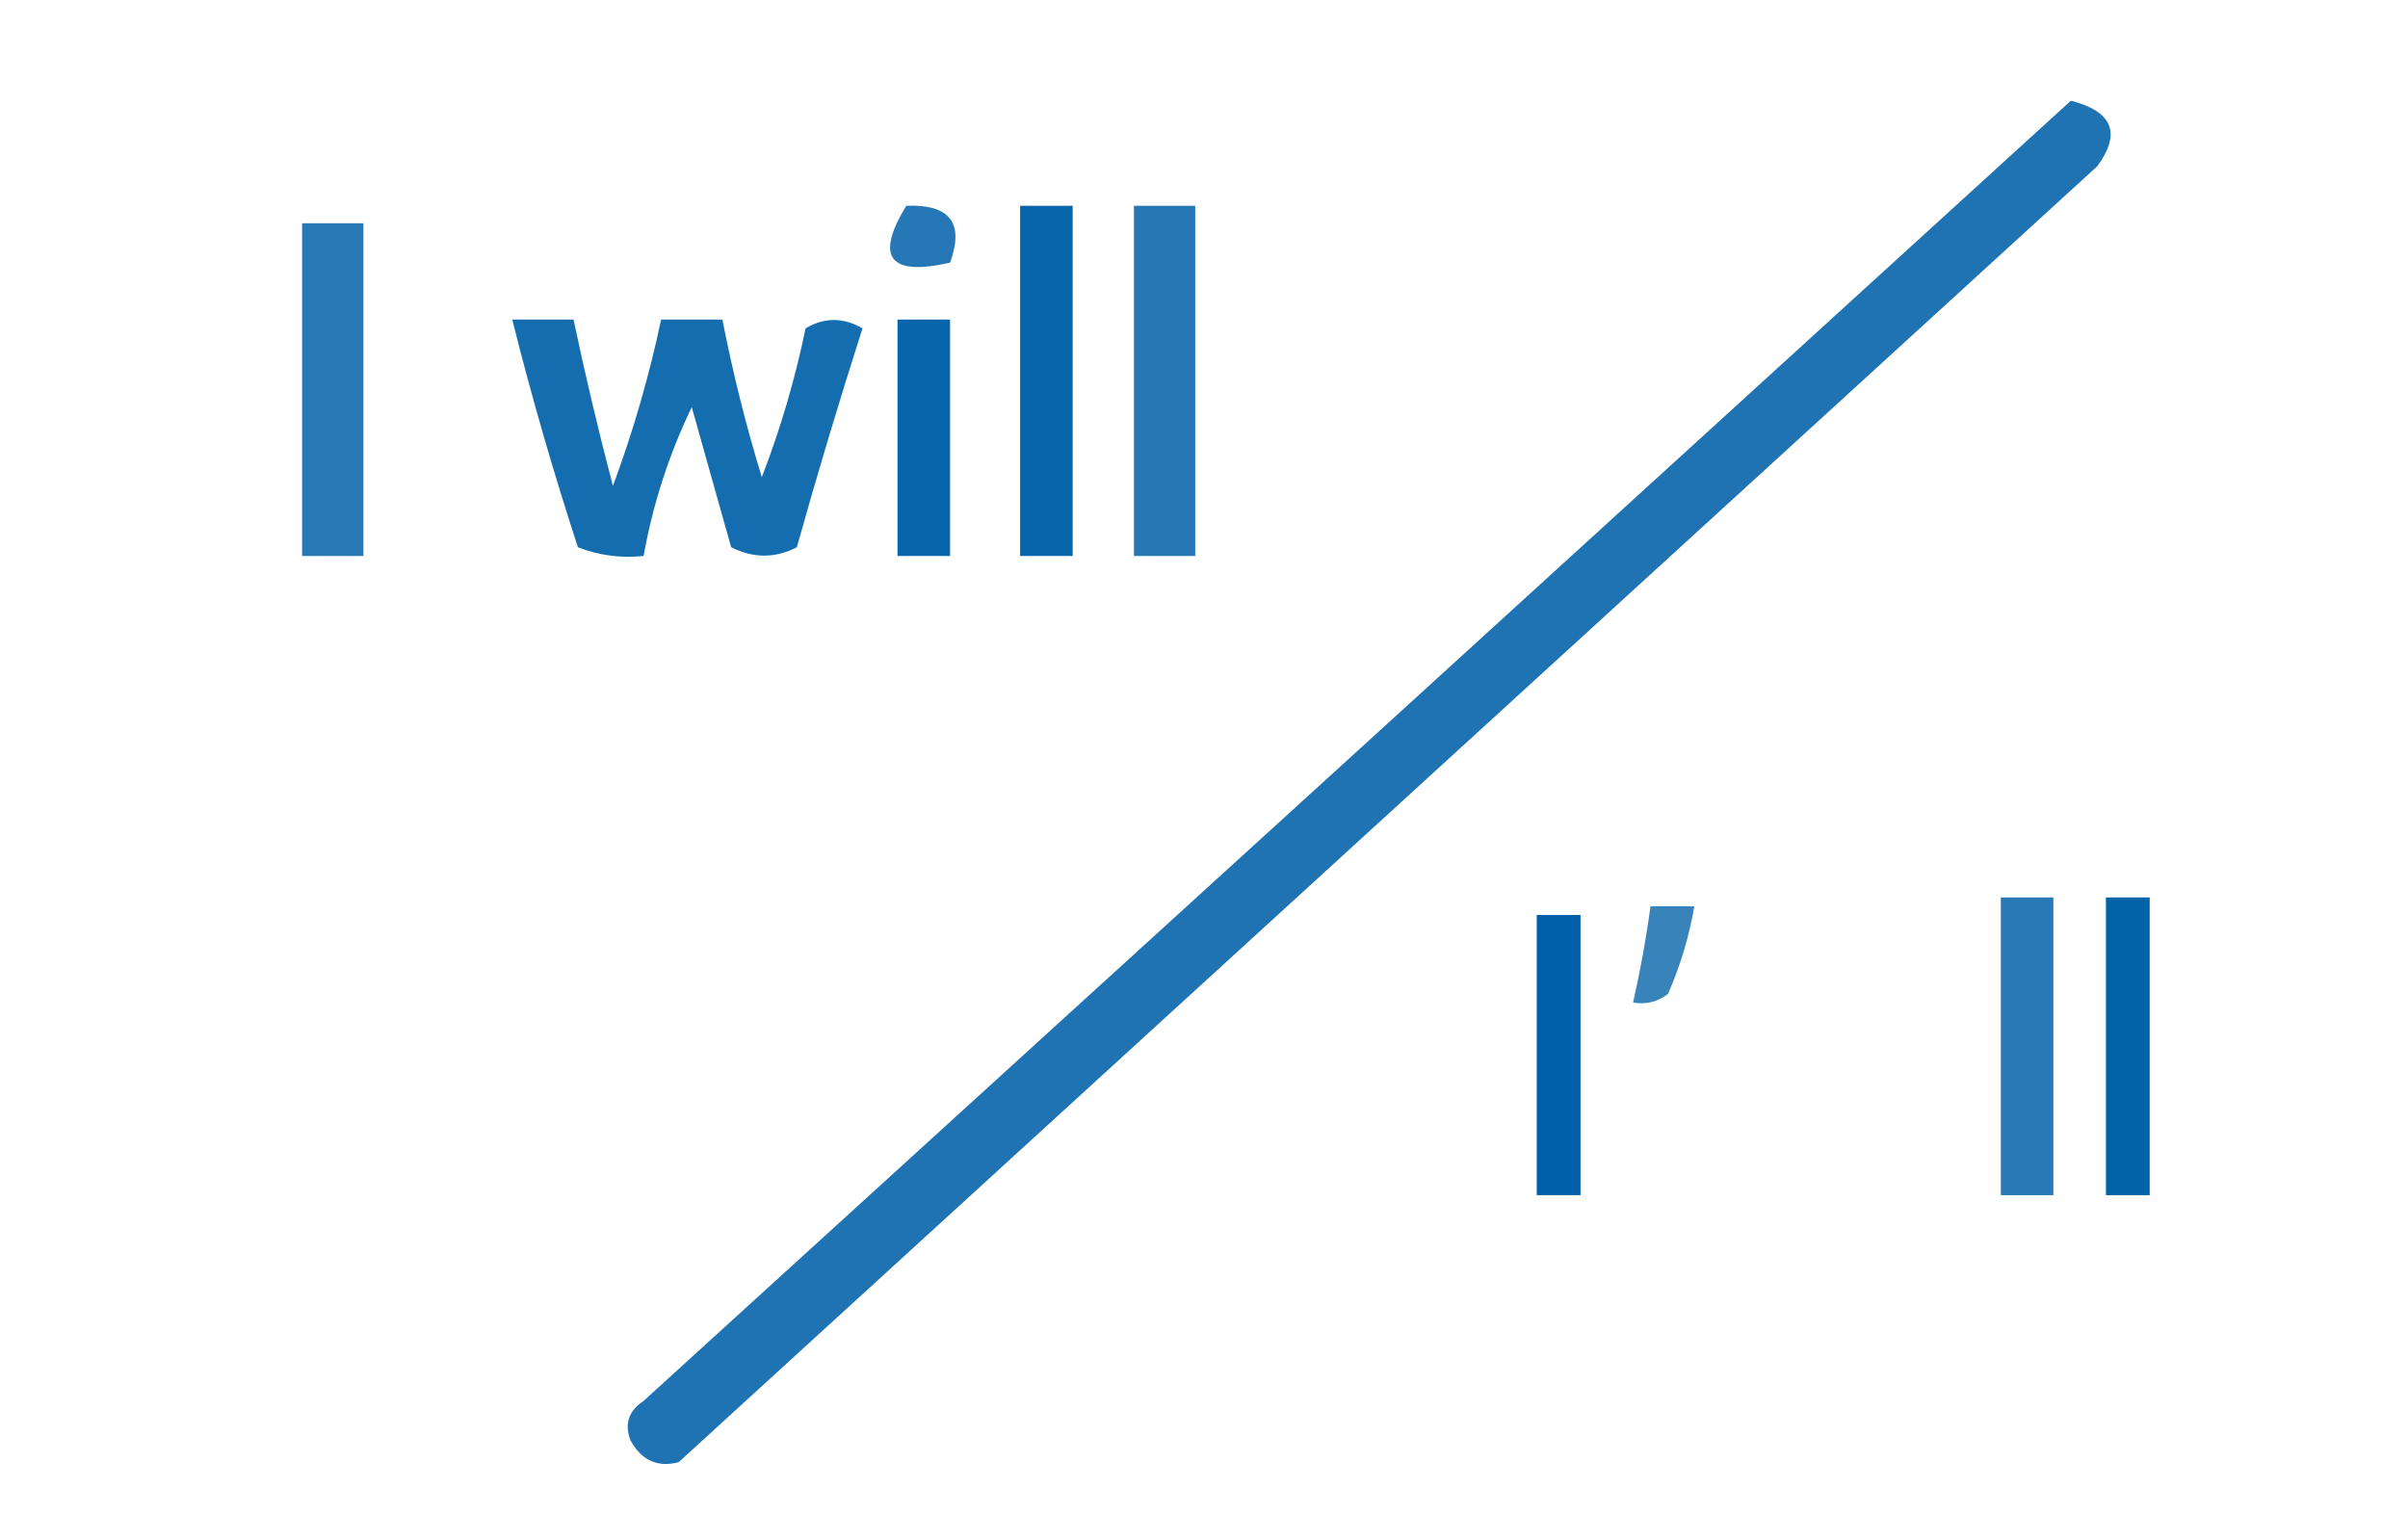
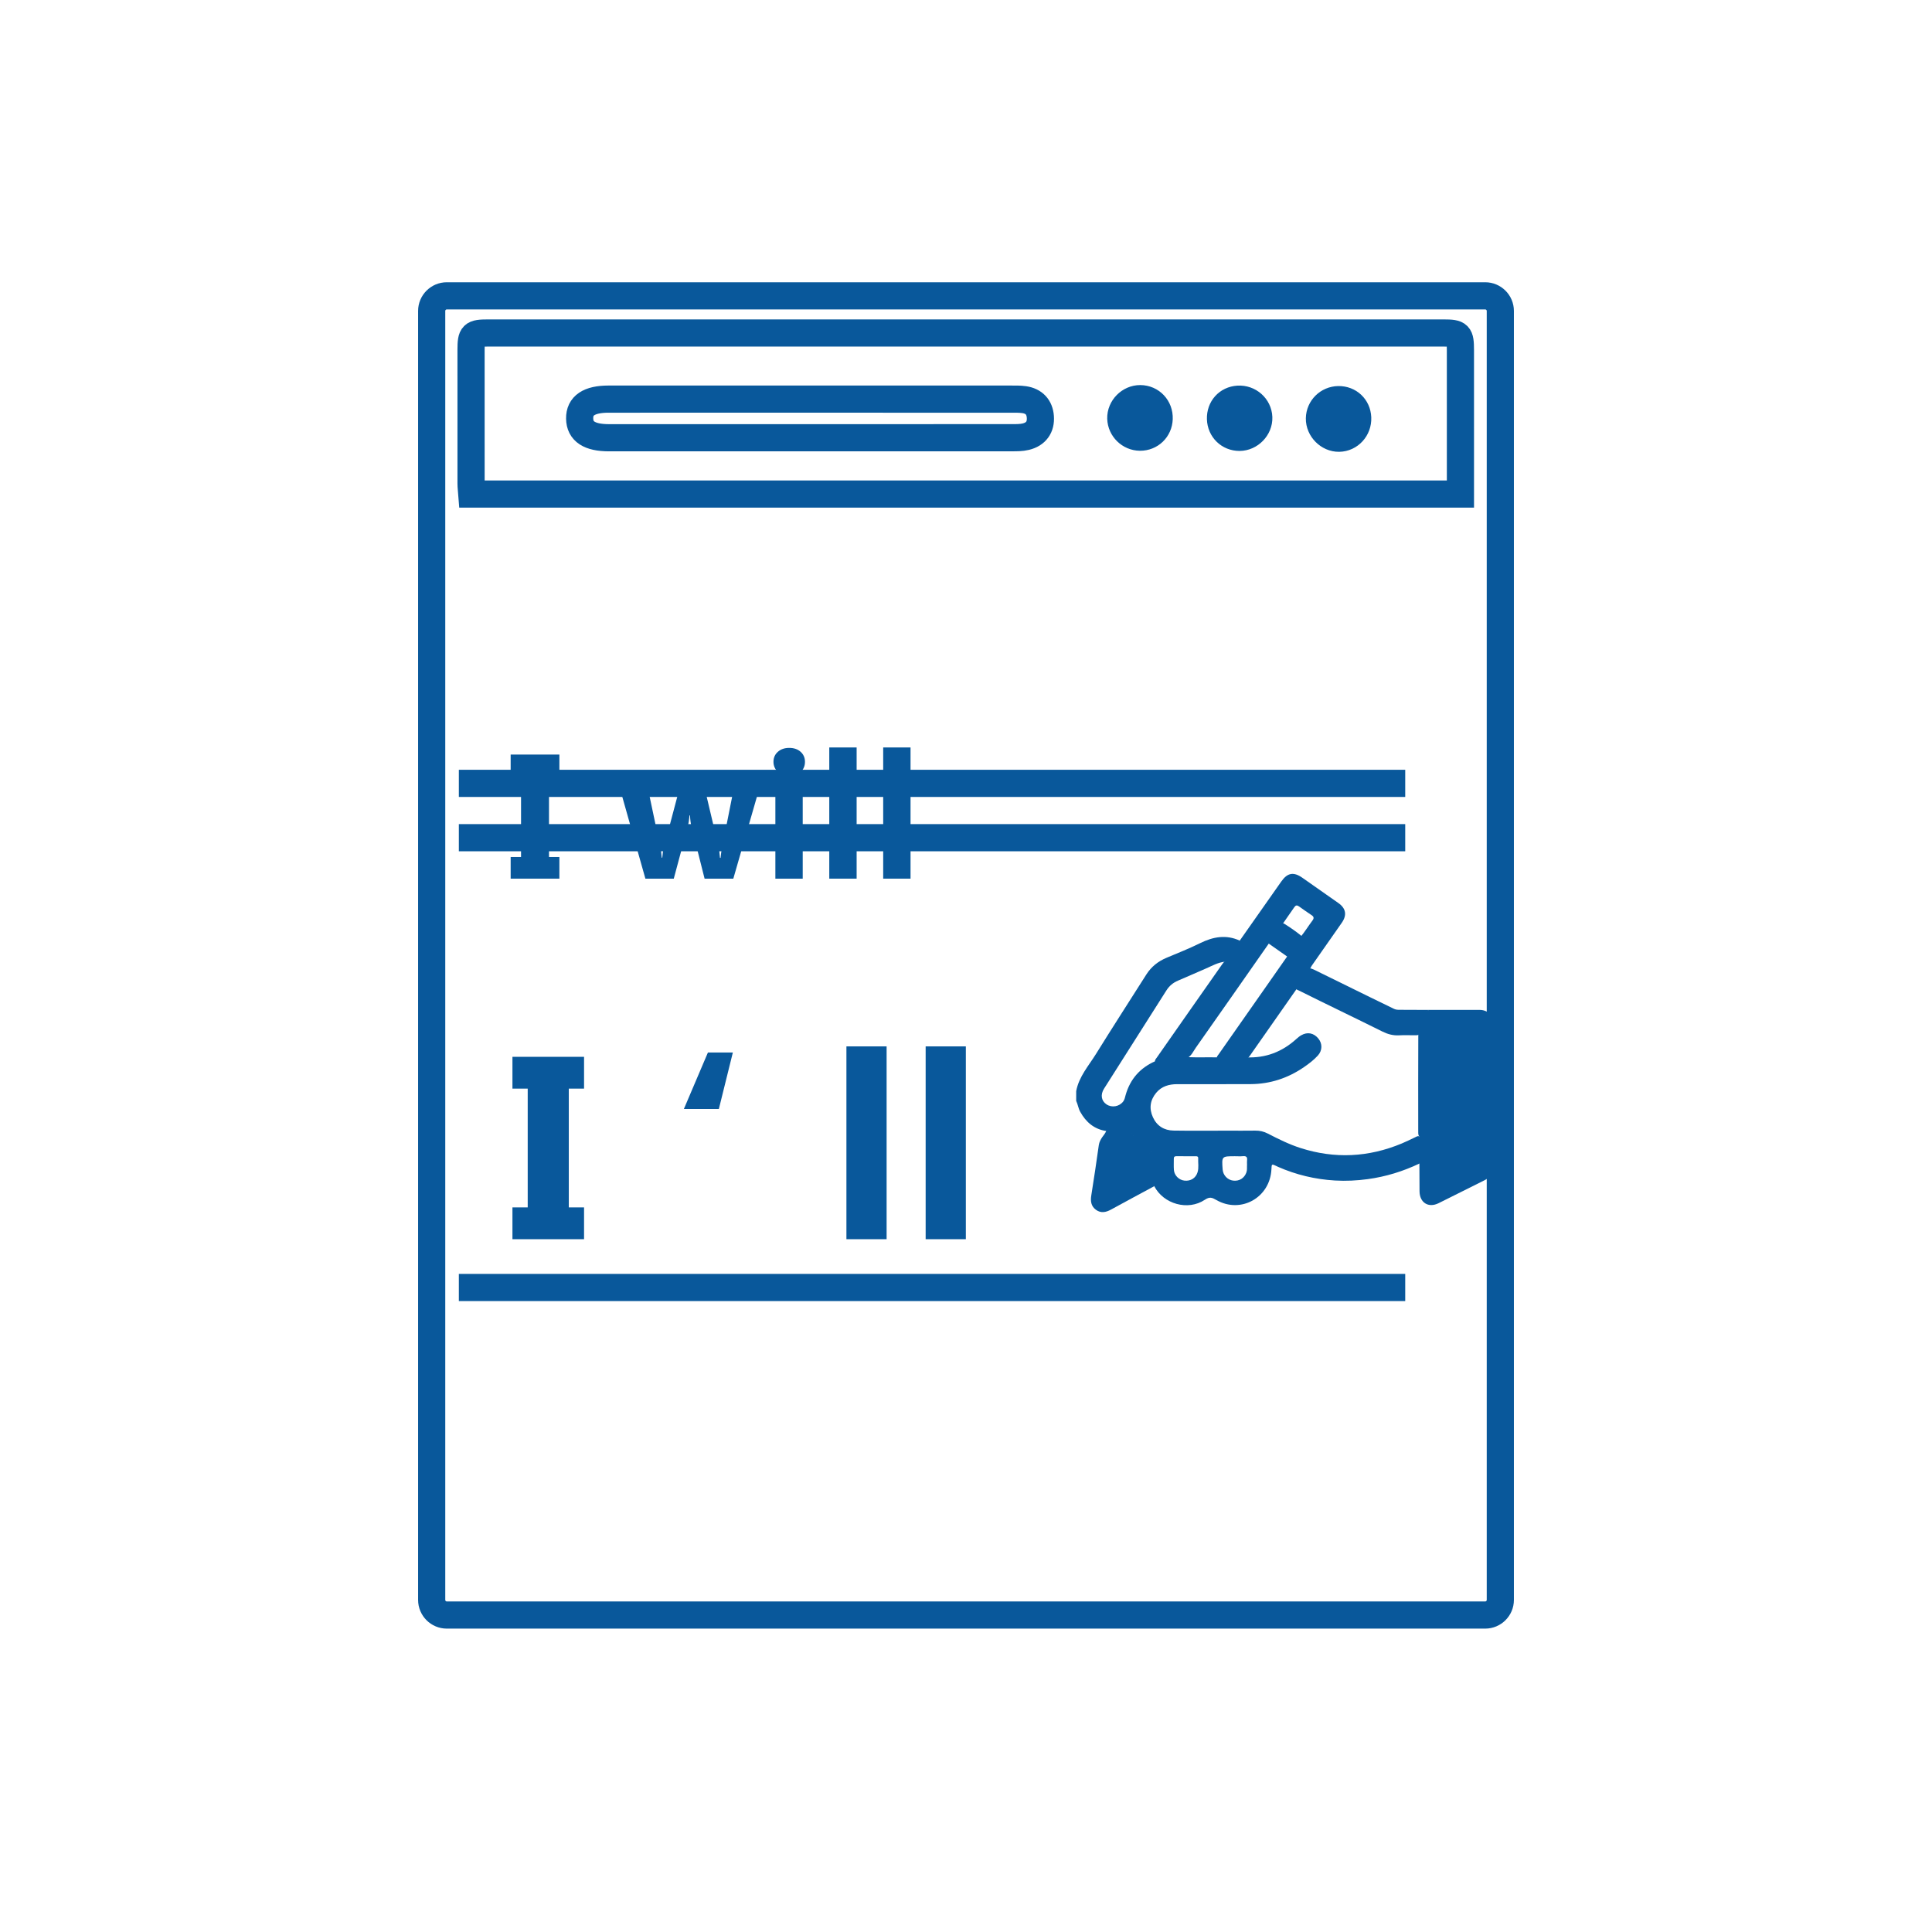
- <svg xmlns="http://www.w3.org/2000/svg" version="1.1" width="275px" height="173px" style="shape-rendering:geometricPrecision; text-rendering:geometricPrecision; image-rendering:optimizeQuality; fill-rule:evenodd; clip-rule:evenodd">
+ <svg xmlns="http://www.w3.org/2000/svg" version="1.1" id="圖層_1" x="0px" y="0px" width="1280px" height="1280px" viewBox="0 0 1280 1280" enable-background="new 0 0 1280 1280" xml:space="preserve">
  <g>
-     <path style="opacity:0.877" fill="#0060a7" d="M 236.5,11.5 C 241.287,12.726 242.287,15.226 239.5,19C 185.5,68.333 131.5,117.667 77.5,167C 75.097,167.63 73.263,166.797 72,164.5C 71.289,162.633 71.789,161.133 73.5,160C 127.907,110.483 182.24,60.983 236.5,11.5 Z" />
+     <g>
+       <path fill="#09589B" d="M370.605,499.911v14.333h-6.88v53.55h6.88v14.333h-32.279v-14.333h6.88v-53.55h-6.88v-14.333H370.605z" />
+       <path fill="#09589B" d="M502.756,523.418l-16.914,58.71h-19.035l-8.658-34.4c-0.573-2.293-0.898-4.796-0.975-7.511h-0.344    c-0.268,2.981-0.65,5.409-1.147,7.281l-9.288,34.63h-18.806l-16.569-58.71h18.461l8.084,38.299    c0.382,1.797,0.668,3.976,0.86,6.536h0.344c0.191-2.675,0.535-4.931,1.032-6.765l10.091-38.07h17.257l9.059,38.299    c0.229,0.956,0.496,3.173,0.802,6.651h0.401c0.191-2.216,0.497-4.434,0.917-6.651l7.625-38.299H502.756z" />
+       <path fill="#09589B" d="M522.878,514.13c-3.058,0-5.562-0.908-7.511-2.724c-1.949-1.815-2.924-4.042-2.924-6.679    c0-2.714,0.975-4.931,2.924-6.651c1.949-1.72,4.453-2.58,7.511-2.58c3.096,0,5.609,0.86,7.54,2.58    c1.93,1.72,2.896,3.937,2.896,6.651c0,2.752-0.966,5.008-2.896,6.765C528.487,513.251,525.974,514.13,522.878,514.13z     M531.822,582.128h-18.118v-58.71h18.118V582.128z" />
+       <path fill="#09589B" d="M567.539,582.128h-18.118v-86.918h18.118V582.128z" />
+       <path fill="#09589B" d="M603.256,582.128h-18.118v-86.918h18.118V582.128z" />
+     </g>
  </g>
  <g>
-     <path style="opacity:0.855" fill="#0061a8" d="M 103.5,23.5 C 108.486,23.305 110.152,25.472 108.5,30C 101.561,31.574 99.894,29.407 103.5,23.5 Z" />
+     <g>
+       <path fill="#09589B" d="M386.952,700.17v21.065H376.84v78.702h10.111v21.066h-47.44v-21.066h10.112v-78.702h-10.112V700.17    H386.952z" />
+       <path fill="#09589B" d="M485.534,697.305l-9.269,37.413h-23.172l15.926-37.413H485.534z" />
+       <path fill="#09589B" d="M587.402,821.004h-26.627V693.26h26.627V821.004z" />
+       <path fill="#09589B" d="M639.895,821.004h-26.627V693.26h26.627V821.004z" />
+     </g>
+   </g>
+   <path fill-rule="evenodd" clip-rule="evenodd" fill="none" stroke="#09589B" stroke-width="18" stroke-miterlimit="10" d="  M967.577,327.329c-218.991,0-436.704,0-654.983,0c-0.192-2.519-0.501-4.693-0.505-6.871c-0.031-29.572-0.041-59.145-0.01-88.719  c0.01-10.177,0.972-11.121,11.364-11.124c210.996-0.009,421.991-0.011,632.986,0.004c10.189,0,11.128,0.974,11.139,11.351  C967.596,263.496,967.577,295.022,967.577,327.329z M537.045,264.421c-44.623,0-89.245-0.009-133.868,0.006  c-12.928,0.007-19.272,4.306-19.139,12.874c0.132,8.549,6.468,12.72,19.442,12.722c88.962,0.006,177.922,0.011,266.883-0.024  c3.106,0,6.317,0.026,9.299-0.705c6.703-1.641,10.091-6.309,9.591-13.14c-0.468-6.414-4.236-10.43-10.689-11.368  c-3.072-0.447-6.235-0.349-9.357-0.352C625.154,264.417,581.1,264.421,537.045,264.421z M887.15,290.336  c7.076-0.12,12.657-6.225,12.357-13.521c-0.288-7.029-5.718-12.148-12.771-12.042c-6.889,0.104-12.461,5.622-12.58,12.455  C874.035,284.236,880.195,290.452,887.15,290.336z M755.475,264.119c-7.058-0.054-13.112,6.086-12.915,13.098  c0.192,6.789,5.905,12.375,12.708,12.424c6.977,0.051,12.455-5.219,12.706-12.219C768.24,270.032,762.733,264.174,755.475,264.119z   M833.969,276.581c-0.26-7.061-6.471-12.564-13.667-12.102c-7.008,0.447-11.905,5.902-11.689,13.02  c0.211,6.989,5.636,12.275,12.576,12.26C828.19,289.74,834.224,283.521,833.969,276.581z" />
+   <path fill-rule="evenodd" clip-rule="evenodd" fill="#09589B" d="M887.15,291.336c-6.955,0.115-13.115-6.1-12.993-13.107  c0.119-6.833,5.691-12.351,12.58-12.455c7.053-0.107,12.482,5.013,12.771,12.042C899.808,285.112,894.227,291.216,887.15,291.336z" />
+   <path fill-rule="evenodd" clip-rule="evenodd" fill="#09589B" d="M755.475,265.119c7.259,0.056,12.766,5.913,12.499,13.302  c-0.251,7-5.729,12.271-12.706,12.219c-6.803-0.049-12.516-5.635-12.708-12.424C742.362,271.205,748.417,265.065,755.475,265.119z" />
+   <path fill-rule="evenodd" clip-rule="evenodd" fill="#09589B" d="M833.969,277.581c0.255,6.94-5.778,13.16-12.78,13.178  c-6.94,0.016-12.365-5.271-12.576-12.26c-0.216-7.118,4.682-12.573,11.689-13.02C827.498,265.016,833.709,270.52,833.969,277.581z" />
+   <g>
+     <path fill="none" stroke="#09589B" stroke-width="18" stroke-miterlimit="10" d="M994,1060c0,5.5-4.5,10-10,10H296   c-5.5,0-10-4.5-10-10V206c0-5.5,4.5-10,10-10h688c5.5,0,10,4.5,10,10V1060z" />
  </g>
  <g>
-     <path style="opacity:0.965" fill="#0060a8" d="M 116.5,23.5 C 118.5,23.5 120.5,23.5 122.5,23.5C 122.5,36.833 122.5,50.167 122.5,63.5C 120.5,63.5 118.5,63.5 116.5,63.5C 116.5,50.167 116.5,36.833 116.5,23.5 Z" />
+     <g>
+       <path fill-rule="evenodd" clip-rule="evenodd" fill="#09589B" d="M826.135,701.338c-6.599,0-13.197,0-19.795-0.001    c-0.474-1.247,0.477-2.022,1.051-2.842c10.556-15.045,21.067-30.12,31.63-45.159c4.586-6.529,9.132-13.086,13.723-19.611    c3.124-4.424,6.374-8.762,9.231-13.371c2.712-3.356,4.969-7.041,7.562-10.482c1.102-1.462,1.01-2.537-0.56-3.546    c-2.87-1.845-5.602-3.895-8.407-5.837c-1.326-0.917-2.155-0.774-3.078,0.582c-2.525,3.71-5.173,7.337-7.687,11.058    c-3.14,4.268-6.134,8.641-9.18,12.977c-16.065,22.988-32.127,45.979-48.283,68.902c-1.677,2.381-2.827,5.213-5.476,6.824    c-1.125,0.748-2.399,0.551-3.626,0.521c-5.783-0.138-11.519,0.057-17,2.223c-0.331,0.131-0.67,0.243-0.968-0.08    c-0.329-1.135,0.472-1.875,1.013-2.646c14.492-20.649,28.893-41.363,43.434-61.98c0.571-0.811,1.173-1.586,1.962-2.199    c3.615-4.212,6.53-8.926,9.67-13.479c9.176-13.048,18.362-26.087,27.521-39.147c4.119-5.875,8.197-6.584,14.067-2.44    c7.908,5.583,15.847,11.125,23.773,16.684c5.065,3.552,5.792,8.047,2.19,13.168c-6.598,9.386-13.168,18.791-19.736,28.197    c-0.403,0.577-0.686,1.24-1.023,1.862c-0.141,1.653-1.446,2.638-2.271,3.889c-2.226,3.37-4.599,6.638-6.92,9.942    c-10.174,14.696-20.573,29.232-30.758,43.92C827.626,700.084,827.059,700.883,826.135,701.338z" />
+       <path fill-rule="evenodd" clip-rule="evenodd" fill="#09589B" d="M940.385,770.896c0-5.938,0-11.878,0-17.817    c-0.758-0.893-0.771-1.984-0.771-3.059c0.009-21.418-0.094-42.836,0.042-64.249c0.091-2.759-0.045-5.524,0.086-8.282    c0.226-4.734,2.755-7.594,7.317-8.391c11.038-0.011,22.076-0.063,33.113-0.017c5.54,0.022,8.805,3.391,8.808,8.979    c0.015,31.678-0.009,63.356,0.025,95.035c0.005,4.117-1.7,6.982-5.394,8.813c-10.192,5.053-20.33,10.214-30.532,15.247    c-6.755,3.334-12.56-0.379-12.604-7.959C940.438,783.097,940.414,776.996,940.385,770.896z" />
+       <path fill-rule="evenodd" clip-rule="evenodd" fill="#09589B" d="M732.877,749.326c4.051-5.588,8.102-11.176,12.474-17.207    c-0.228,7.579,1.998,13.962,5.482,19.978c0.165,1.819-1.057,3.079-2.062,4.235c-3.513,4.039-5.123,8.727-5.538,13.982    c-0.212,2.669-0.872,5.297-1.044,7.982c0.896,0.508,1.362-0.265,1.939-0.535c3.17-1.488,6.088-3.459,9.273-4.916    c2.112-0.967,3.687-2.459,4.99-4.366c0.881-1.29,1.488-2.914,3.225-3.429c-0.034,2.789-0.122,5.578-0.09,8.365    c0.051,4.406,0.921,8.622,3.191,12.469c-9.531,5.145-19.088,10.246-28.582,15.459c-3.396,1.865-6.753,2.598-10.061,0.159    c-3.26-2.403-3.684-5.732-3.051-9.607c1.799-11.028,3.367-22.095,4.954-33.158c0.292-2.037,1.18-3.724,2.302-5.36    C731.188,752.055,732.309,750.867,732.877,749.326z" />
+       <path fill-rule="evenodd" clip-rule="evenodd" fill="#09589B" d="M947.059,669.098c-5.189,2.152-6.574,4.258-6.59,9.957    c-0.005,2.047-0.056,4.094-0.085,6.14c-0.887,0.822-1.999,0.681-3.061,0.688c-3.493,0.024-6.995-0.14-10.479,0.048    c-3.979,0.215-7.523-0.784-11.077-2.556c-18.274-9.114-36.719-17.888-54.989-27.012c-0.79-0.394-1.705-0.601-2.254-1.393    c3.145-4.529,6.065-9.22,9.62-13.457c0.75,0.272,1.532,0.477,2.245,0.825c12.392,6.075,24.771,12.176,37.161,18.253    c5.31,2.604,10.647,5.147,15.949,7.767c1.094,0.539,2.197,0.658,3.377,0.66C933.604,669.027,940.332,669.068,947.059,669.098z" />
+       <path fill-rule="evenodd" clip-rule="evenodd" fill="#09589B" d="M761.617,765.051c-4.096,8.551-12.984,10.479-20.501,15.24    c0.841-5.707,1.676-10.797,2.31-15.912c0.333-2.682,2.147-4.451,3.479-6.526c1.254-1.954,2.615-3.841,3.928-5.756    c3.334,3.743,6.68,7.443,11.174,9.911C764.009,763.107,761.482,763.99,761.617,765.051z" />
+       <g>
+         <path fill="#09589B" d="M744.721,732.873c-0.018,0.004-0.023,0.003-0.036,0.005c0.061,0.046,0.116,0.185,0.034,0.576     c-0.001,0.026,0,0.053,0,0.079c0.052-0.143,0.102-0.287,0.146-0.434C744.922,732.913,744.876,732.839,744.721,732.873z" />
+         <path fill="#09589B" d="M744.685,732.878C744.613,732.823,744.546,732.896,744.685,732.878L744.685,732.878z" />
+         <path fill="#09589B" d="M940.887,753.447c-1.148-1.391-2.328-0.445-3.381,0.056c-2.919,1.388-5.81,2.833-8.796,4.078     c-22.005,9.168-44.359,10.303-67.107,3.007c-7.563-2.426-14.629-5.953-21.654-9.575c-2.62-1.352-5.318-1.994-8.278-1.948     c-6.105,0.095-12.213,0.029-18.319,0.028c-11.944-0.003-23.891,0.135-35.832-0.058c-6.239-0.1-11.052-3.061-13.688-8.849     c-2.617-5.745-1.892-11.229,2.145-16.138c3.601-4.383,8.522-5.752,13.946-5.76c16.254-0.021,32.509,0.07,48.763-0.033     c12.841-0.081,24.56-3.945,35.135-11.194c3.332-2.283,6.57-4.745,9.3-7.741c3.049-3.345,3.074-7.943,0.281-11.313     c-3.054-3.684-7.218-4.467-11.306-2.119c-1.175,0.674-2.206,1.533-3.207,2.443c-9.414,8.557-20.415,12.795-33.194,12.175     c-6.465-0.038-12.932-0.031-19.4,0.022c-6.377-0.131-12.758,0.122-19.138-0.126c-7.306,0.28-14.715-0.326-21.697,2.632     c-10.078,4.408-16.686,11.854-19.704,22.448c-0.417,1.46-0.632,2.981-1.586,4.255c-2.575,3.434-7.542,4.318-11.077,1.943     c-3.491-2.346-4.149-6.447-1.635-10.416c13.732-21.674,27.505-43.322,41.253-64.985c1.978-3.116,4.447-5.194,7.811-6.618     c6.193-2.623,12.34-5.363,18.512-8.037c4.091-1.773,8.037-4.059,12.621-4.479c4.196-3.903,7.204-8.652,9.779-13.709     c0.028-0.056-0.051-0.165-0.08-0.249c-9.058-4.157-17.628-2.569-26.255,1.688c-7.219,3.563-14.729,6.548-22.168,9.653     c-5.631,2.35-10.165,5.932-13.44,11.086c-11.141,17.537-22.401,34.998-33.361,52.646c-4.909,7.904-11.334,15.061-13.126,24.645     c0,2.156,0,4.313,0,6.469c1.117,2.319,1.401,4.937,2.666,7.215c3.813,6.868,9.227,11.528,17.211,12.736     c1.467,0.125,1.908-1.141,2.521-2.012c1.645-2.335,3.53-4.607,5.042-7.027c1.425-2.282,3.56-4.166,4.56-6.754     c0-0.026,0-0.053,0-0.079c0-0.392-0.114-0.53-0.174-0.576c-0.14,0.019-0.072-0.055,0,0c0.013-0.002-0.053-0.001-0.035-0.005     c0.156-0.034,0.166,0.04,0.11,0.227c-0.045,0.146-0.114,0.291-0.166,0.434c-0.163,6.4,1.736,12.721,5.527,18.506     c3.311,4.525,7.184,8.401,12.285,10.838c-0.982,0.499-1.329,1.418-1.392,2.492c-0.697,5.786-0.799,11.539,1.217,17.129     c0.473,1.311,0.82,2.775,2.346,3.387c6.18,11.872,22.335,16.459,33.518,8.994c3.213-2.144,4.778-1.48,7.682,0.184     c16.09,9.216,35.554-1.524,36.437-20.455c0.165-3.548,0.099-3.552,3.337-2.053c0.325,0.15,0.638,0.329,0.965,0.474     c12.056,5.319,24.708,8.317,37.817,9.09c7.22,0.425,14.457,0.068,21.685-0.911c11.987-1.625,23.339-5.145,34.227-10.312     c0.475-0.331,0.752-0.83,0.767-1.364C941.301,764.167,941.767,758.797,940.887,753.447z M793.421,776.643     c-1.19,3.893-4.565,6.004-8.696,5.546c-3.604-0.399-6.694-3.388-6.986-7.06c-0.197-2.494-0.019-5.016-0.059-7.524     c-0.019-1.161,0.504-1.593,1.622-1.575c2.149,0.035,4.301,0.01,6.452,0.01c2.15,0,4.301,0.004,6.452-0.002     c0.879-0.002,1.675,0.135,1.622,1.266C793.684,770.417,794.359,773.579,793.421,776.643z M826.216,768.721     c-0.112,0.881-0.019,1.789-0.019,2.922c-0.15,1.533,0.209,3.309-0.413,5.081c-1.339,3.808-4.69,5.962-8.788,5.463     c-3.739-0.456-6.683-3.581-6.963-7.395c-0.643-8.758-0.643-8.758,8.133-8.758c1.792,0,3.599,0.138,5.373-0.035     C825.707,765.787,826.485,766.619,826.216,768.721z" />
+       </g>
+       <path fill-rule="evenodd" clip-rule="evenodd" fill="#09589B" d="M853.153,633.99c-4.324-3.035-8.649-6.07-12.974-9.105    c2.901-4.504,5.91-8.932,9.255-13.123c0.451-0.1,0.911-0.084,1.299,0.159c3.932,2.468,7.765,5.077,11.358,8.022    c0.201,0.166,0.258,0.461,0.294,0.73C859.67,625.363,856.471,629.719,853.153,633.99z" />
+     </g>
  </g>
-   <g>
-     <path style="opacity:0.85" fill="#0060a7" d="M 129.5,23.5 C 131.833,23.5 134.167,23.5 136.5,23.5C 136.5,36.833 136.5,50.167 136.5,63.5C 134.167,63.5 131.833,63.5 129.5,63.5C 129.5,50.167 129.5,36.833 129.5,23.5 Z" />
-   </g>
-   <g>
-     <path style="opacity:0.845" fill="#0060a7" d="M 34.5,25.5 C 36.833,25.5 39.167,25.5 41.5,25.5C 41.5,38.167 41.5,50.833 41.5,63.5C 39.167,63.5 36.833,63.5 34.5,63.5C 34.5,50.833 34.5,38.167 34.5,25.5 Z" />
-   </g>
-   <g>
-     <path style="opacity:0.92" fill="#0061a8" d="M 58.5,36.5 C 60.833,36.5 63.167,36.5 65.5,36.5C 66.839,42.856 68.339,49.189 70,55.5C 72.301,49.294 74.135,42.961 75.5,36.5C 77.833,36.5 80.167,36.5 82.5,36.5C 83.683,42.565 85.183,48.565 87,54.5C 89.121,49.027 90.787,43.36 92,37.5C 94.138,36.231 96.305,36.231 98.5,37.5C 95.846,45.782 93.346,54.115 91,62.5C 88.534,63.777 86.034,63.777 83.5,62.5C 82.001,57.172 80.501,51.839 79,46.5C 76.4,51.891 74.567,57.558 73.5,63.5C 70.881,63.768 68.381,63.435 66,62.5C 63.189,53.904 60.689,45.237 58.5,36.5 Z" />
-   </g>
-   <g>
-     <path style="opacity:0.965" fill="#0060a8" d="M 102.5,36.5 C 104.5,36.5 106.5,36.5 108.5,36.5C 108.5,45.5 108.5,54.5 108.5,63.5C 106.5,63.5 104.5,63.5 102.5,63.5C 102.5,54.5 102.5,45.5 102.5,36.5 Z" />
-   </g>
-   <g>
-     <path style="opacity:0.851" fill="#0061a7" d="M 228.5,102.5 C 230.5,102.5 232.5,102.5 234.5,102.5C 234.5,113.833 234.5,125.167 234.5,136.5C 232.5,136.5 230.5,136.5 228.5,136.5C 228.5,125.167 228.5,113.833 228.5,102.5 Z" />
-   </g>
-   <g>
-     <path style="opacity:0.988" fill="#0061a8" d="M 240.5,102.5 C 242.167,102.5 243.833,102.5 245.5,102.5C 245.5,113.833 245.5,125.167 245.5,136.5C 243.833,136.5 242.167,136.5 240.5,136.5C 240.5,125.167 240.5,113.833 240.5,102.5 Z" />
-   </g>
-   <g>
-     <path style="opacity:0.781" fill="#0061a7" d="M 188.5,103.5 C 190.167,103.5 191.833,103.5 193.5,103.5C 192.909,106.94 191.909,110.273 190.5,113.5C 189.311,114.429 187.978,114.762 186.5,114.5C 187.326,110.864 187.992,107.197 188.5,103.5 Z" />
-   </g>
-   <g>
-     <path style="opacity:0.994" fill="#0060a8" d="M 175.5,104.5 C 177.167,104.5 178.833,104.5 180.5,104.5C 180.5,115.167 180.5,125.833 180.5,136.5C 178.833,136.5 177.167,136.5 175.5,136.5C 175.5,125.833 175.5,115.167 175.5,104.5 Z" />
-   </g>
+   <line fill-rule="evenodd" clip-rule="evenodd" fill="none" stroke="#09589B" stroke-width="18" stroke-miterlimit="10" x1="304" y1="519" x2="931" y2="519" />
+   <line fill-rule="evenodd" clip-rule="evenodd" fill="none" stroke="#09589B" stroke-width="18" stroke-miterlimit="10" x1="304" y1="555" x2="931" y2="555" />
+   <line fill-rule="evenodd" clip-rule="evenodd" fill="none" stroke="#09589B" stroke-width="18" stroke-miterlimit="10" x1="304" y1="853" x2="931" y2="853" />
</svg>
